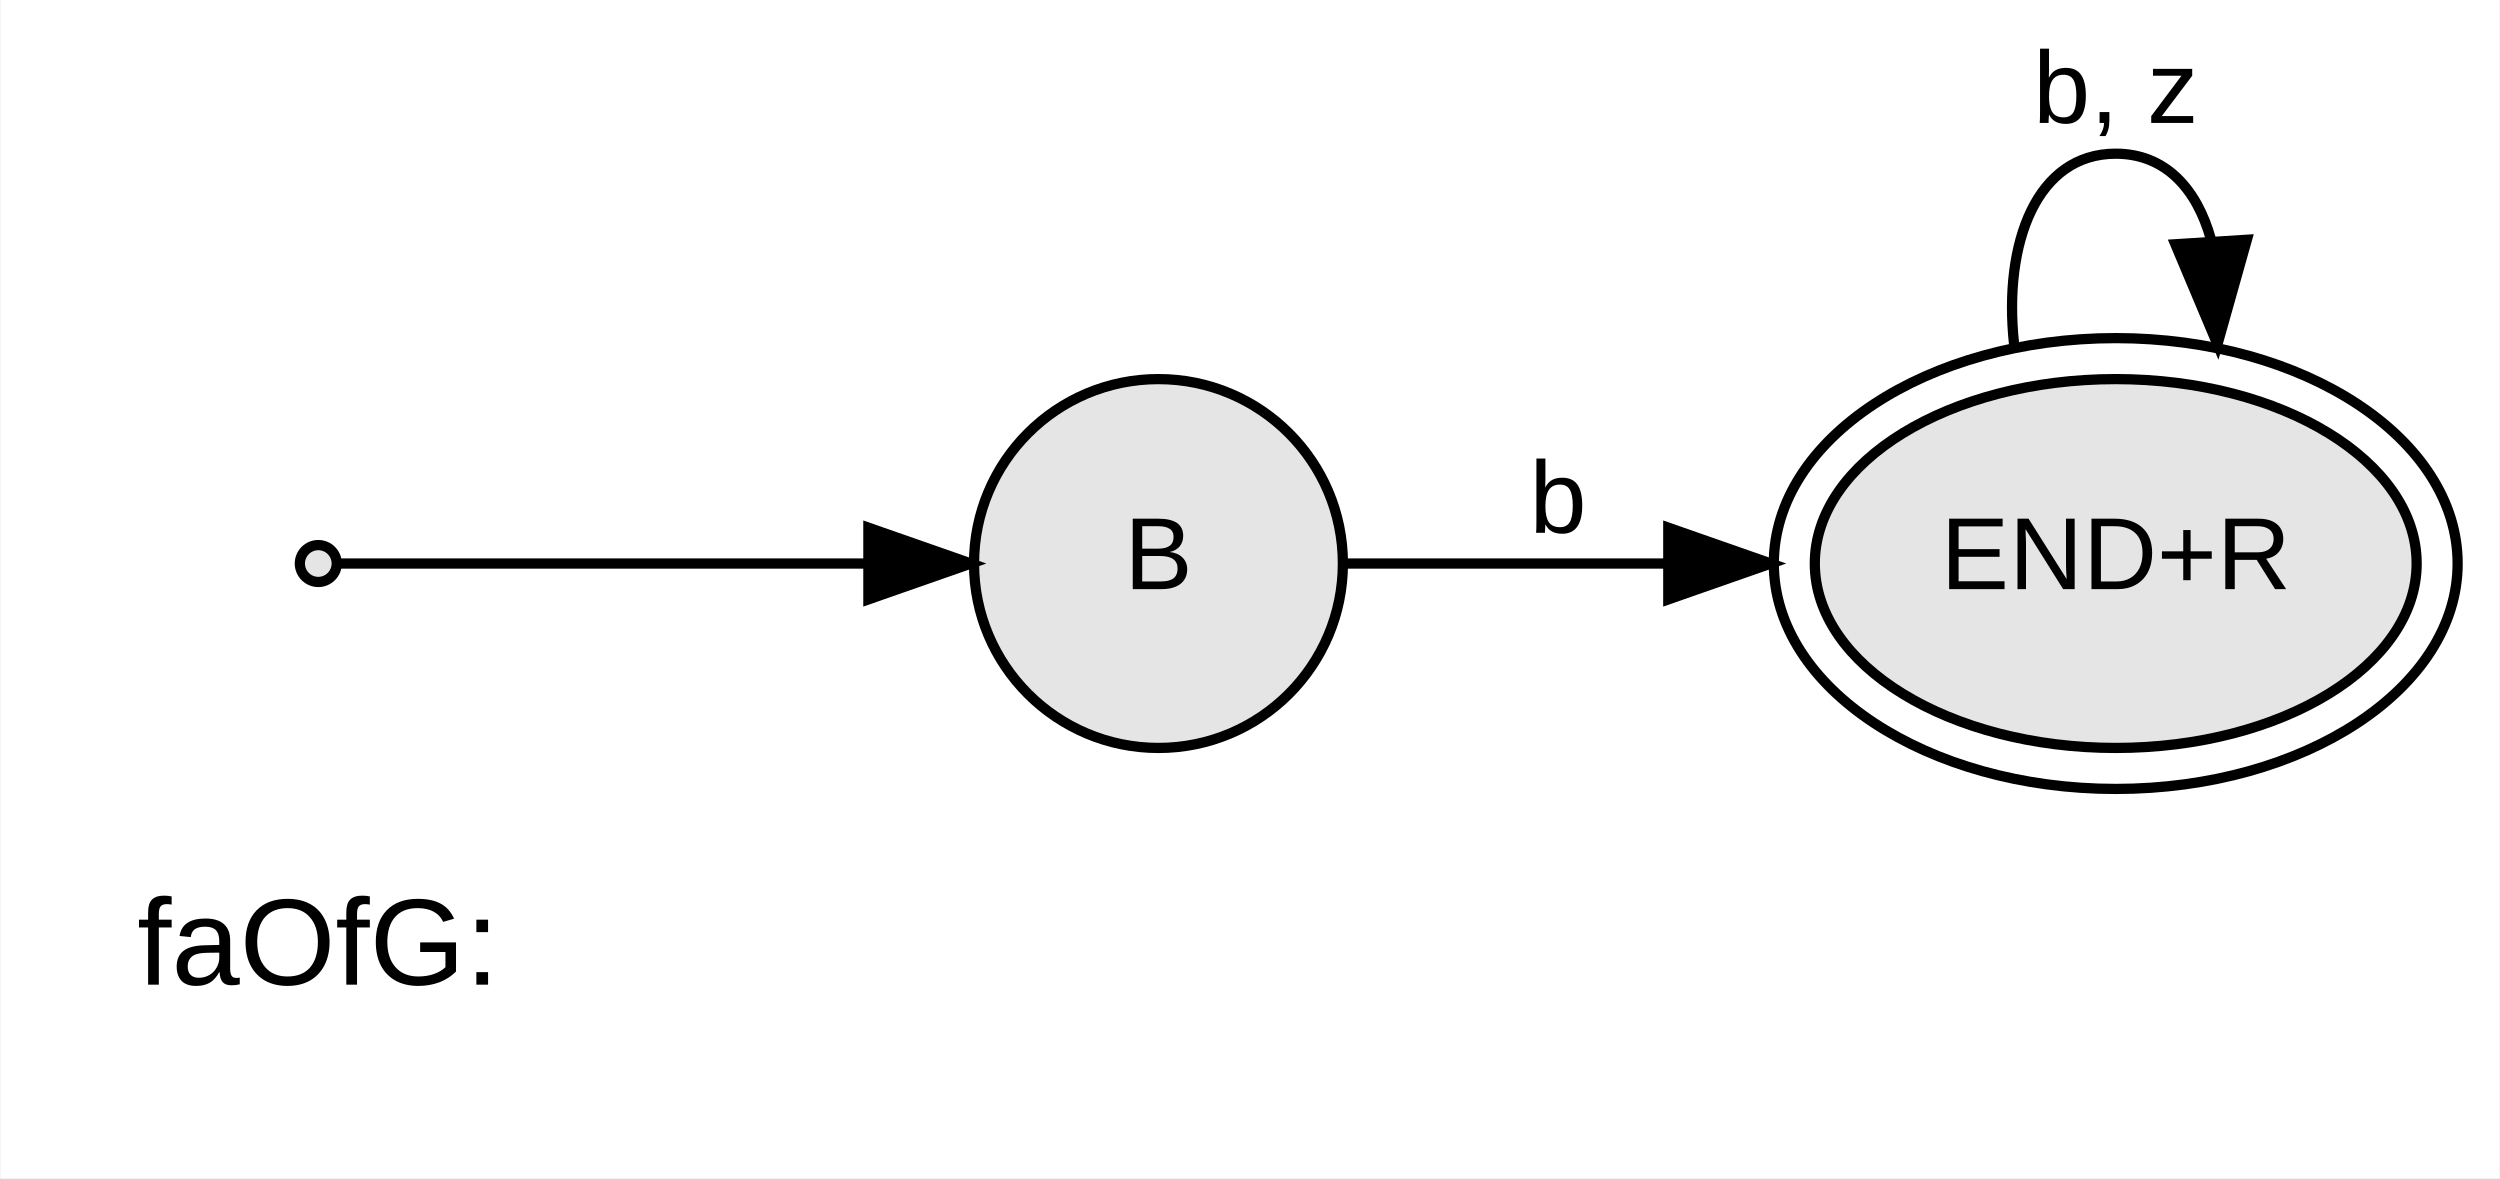
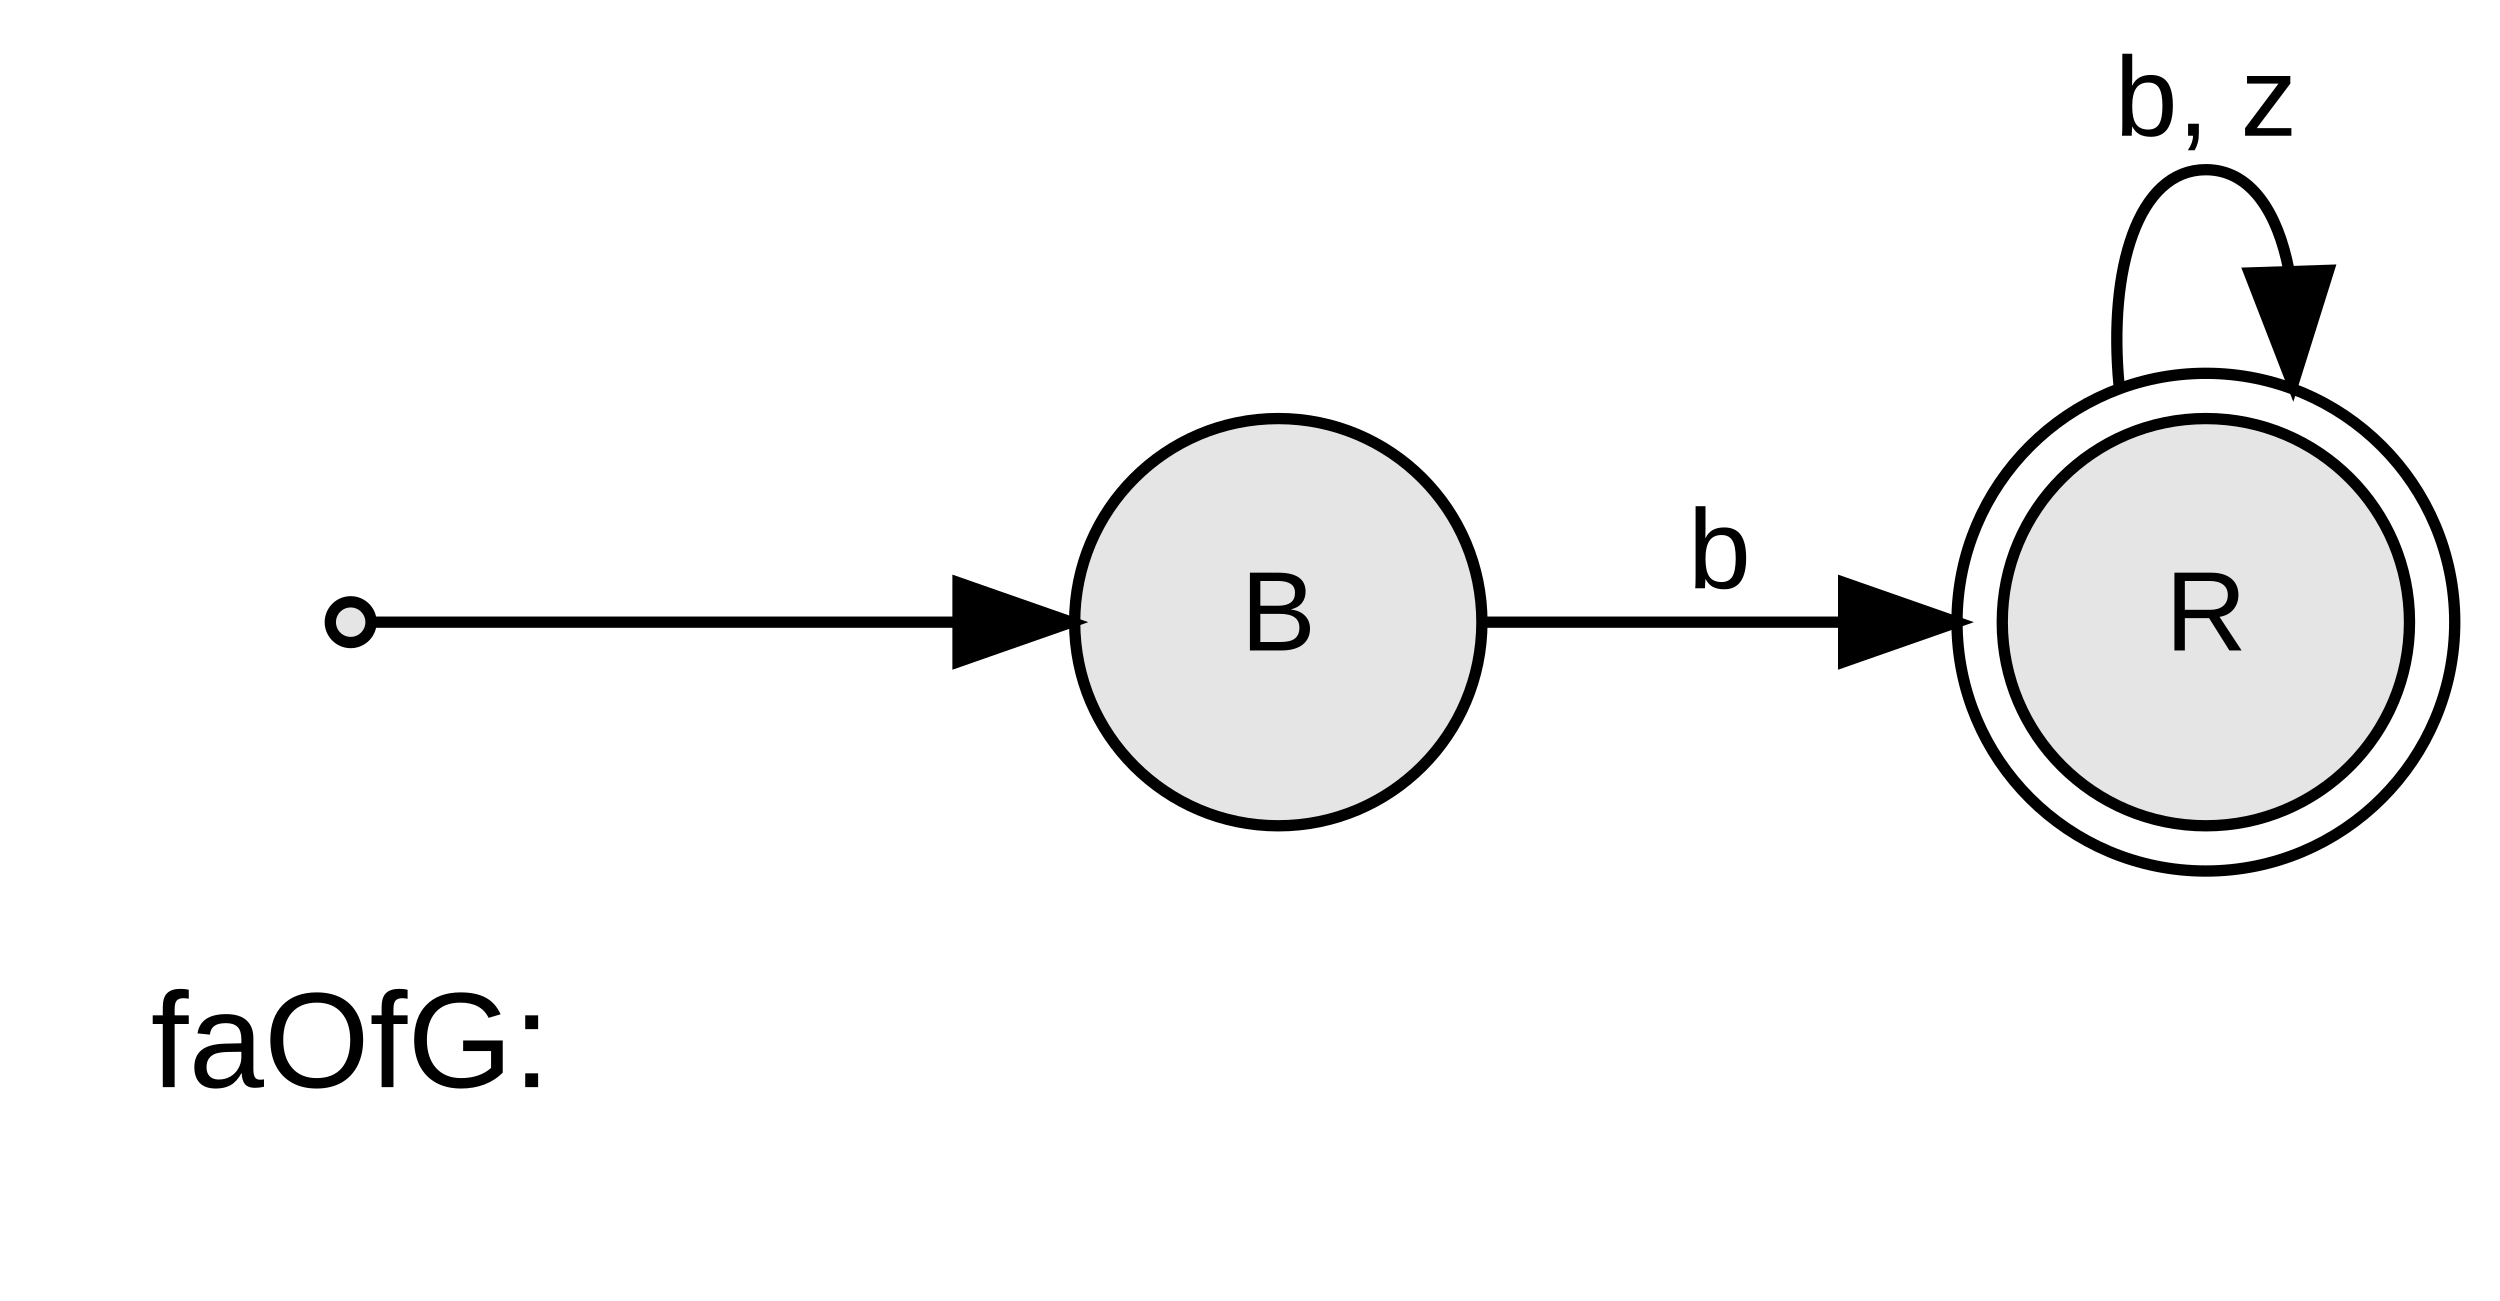
- <svg xmlns="http://www.w3.org/2000/svg" width="244pt" height="115pt" viewBox="0.00 0.00 243.87 115.00">
+ <svg xmlns="http://www.w3.org/2000/svg" width="221pt" height="115pt" viewBox="0.00 0.00 221.00 115.00">
  <g id="graph0" class="graph" transform="scale(1 1) rotate(0) translate(4 111)">
-     <polygon fill="white" stroke="transparent" points="-4,4 -4,-111 239.87,-111 239.87,4 -4,4" />
+     <polygon fill="white" stroke="transparent" points="-4,4 -4,-111 217,-111 217,4 -4,4" />
    <g id="node1" class="node">
      <text text-anchor="middle" x="27" y="-14.9" font-family="Arial" font-size="12.00">faOfG:</text>
    </g>
    <g id="node2" class="node">
      <ellipse fill="#e5e5e5" stroke="black" cx="27" cy="-56" rx="1.8" ry="1.8" />
    </g>
    <g id="node4" class="node">
      <ellipse fill="#e5e5e5" stroke="black" cx="109" cy="-56" rx="18" ry="18" />
      <text text-anchor="middle" x="109" y="-53.5" font-family="Arial" font-size="10.00">B</text>
    </g>
    <g id="edge1" class="edge">
      <path fill="none" stroke="black" d="M28.9,-56C33.99,-56 59.68,-56 80.43,-56" />
      <polygon fill="black" stroke="black" points="80.69,-59.5 90.69,-56 80.69,-52.5 80.69,-59.5" />
    </g>
    <g id="node3" class="node">
-       <ellipse fill="#e5e5e5" stroke="black" cx="202.43" cy="-56" rx="29.37" ry="18" />
-       <ellipse fill="none" stroke="black" cx="202.43" cy="-56" rx="33.37" ry="22" />
-       <text text-anchor="middle" x="202.43" y="-53.5" font-family="Arial" font-size="10.00">END+R</text>
+       <ellipse fill="#e5e5e5" stroke="black" cx="191" cy="-56" rx="18" ry="18" />
+       <ellipse fill="none" stroke="black" cx="191" cy="-56" rx="22" ry="22" />
+       <text text-anchor="middle" x="191" y="-53.5" font-family="Arial" font-size="10.00">R</text>
    </g>
    <g id="edge3" class="edge">
-       <path fill="none" stroke="black" d="M192.51,-77.4C191.43,-87.33 194.73,-96 202.43,-96 207.25,-96 210.34,-92.61 211.72,-87.65" />
-       <polygon fill="black" stroke="black" points="215.23,-87.6 212.36,-77.4 208.25,-87.16 215.23,-87.6" />
-       <text text-anchor="middle" x="202.43" y="-99" font-family="Arial" font-size="10.00">b, z</text>
+       <path fill="none" stroke="black" d="M183.32,-76.99C182.37,-87.09 184.93,-96 191,-96 194.89,-96 197.34,-92.34 198.35,-87.06" />
+       <polygon fill="black" stroke="black" points="201.85,-87.1 198.68,-76.99 194.85,-86.87 201.85,-87.1" />
+       <text text-anchor="middle" x="191" y="-99" font-family="Arial" font-size="10.00">b, z</text>
    </g>
    <g id="edge2" class="edge">
-       <path fill="none" stroke="black" d="M127.2,-56C136.15,-56 147.53,-56 158.67,-56" />
-       <polygon fill="black" stroke="black" points="158.76,-59.5 168.76,-56 158.76,-52.5 158.76,-59.5" />
+       <path fill="none" stroke="black" d="M127.36,-56C136.53,-56 148.06,-56 158.72,-56" />
+       <polygon fill="black" stroke="black" points="158.98,-59.5 168.98,-56 158.98,-52.5 158.98,-59.5" />
      <text text-anchor="middle" x="148" y="-59" font-family="Arial" font-size="10.00">b</text>
    </g>
  </g>
</svg>
